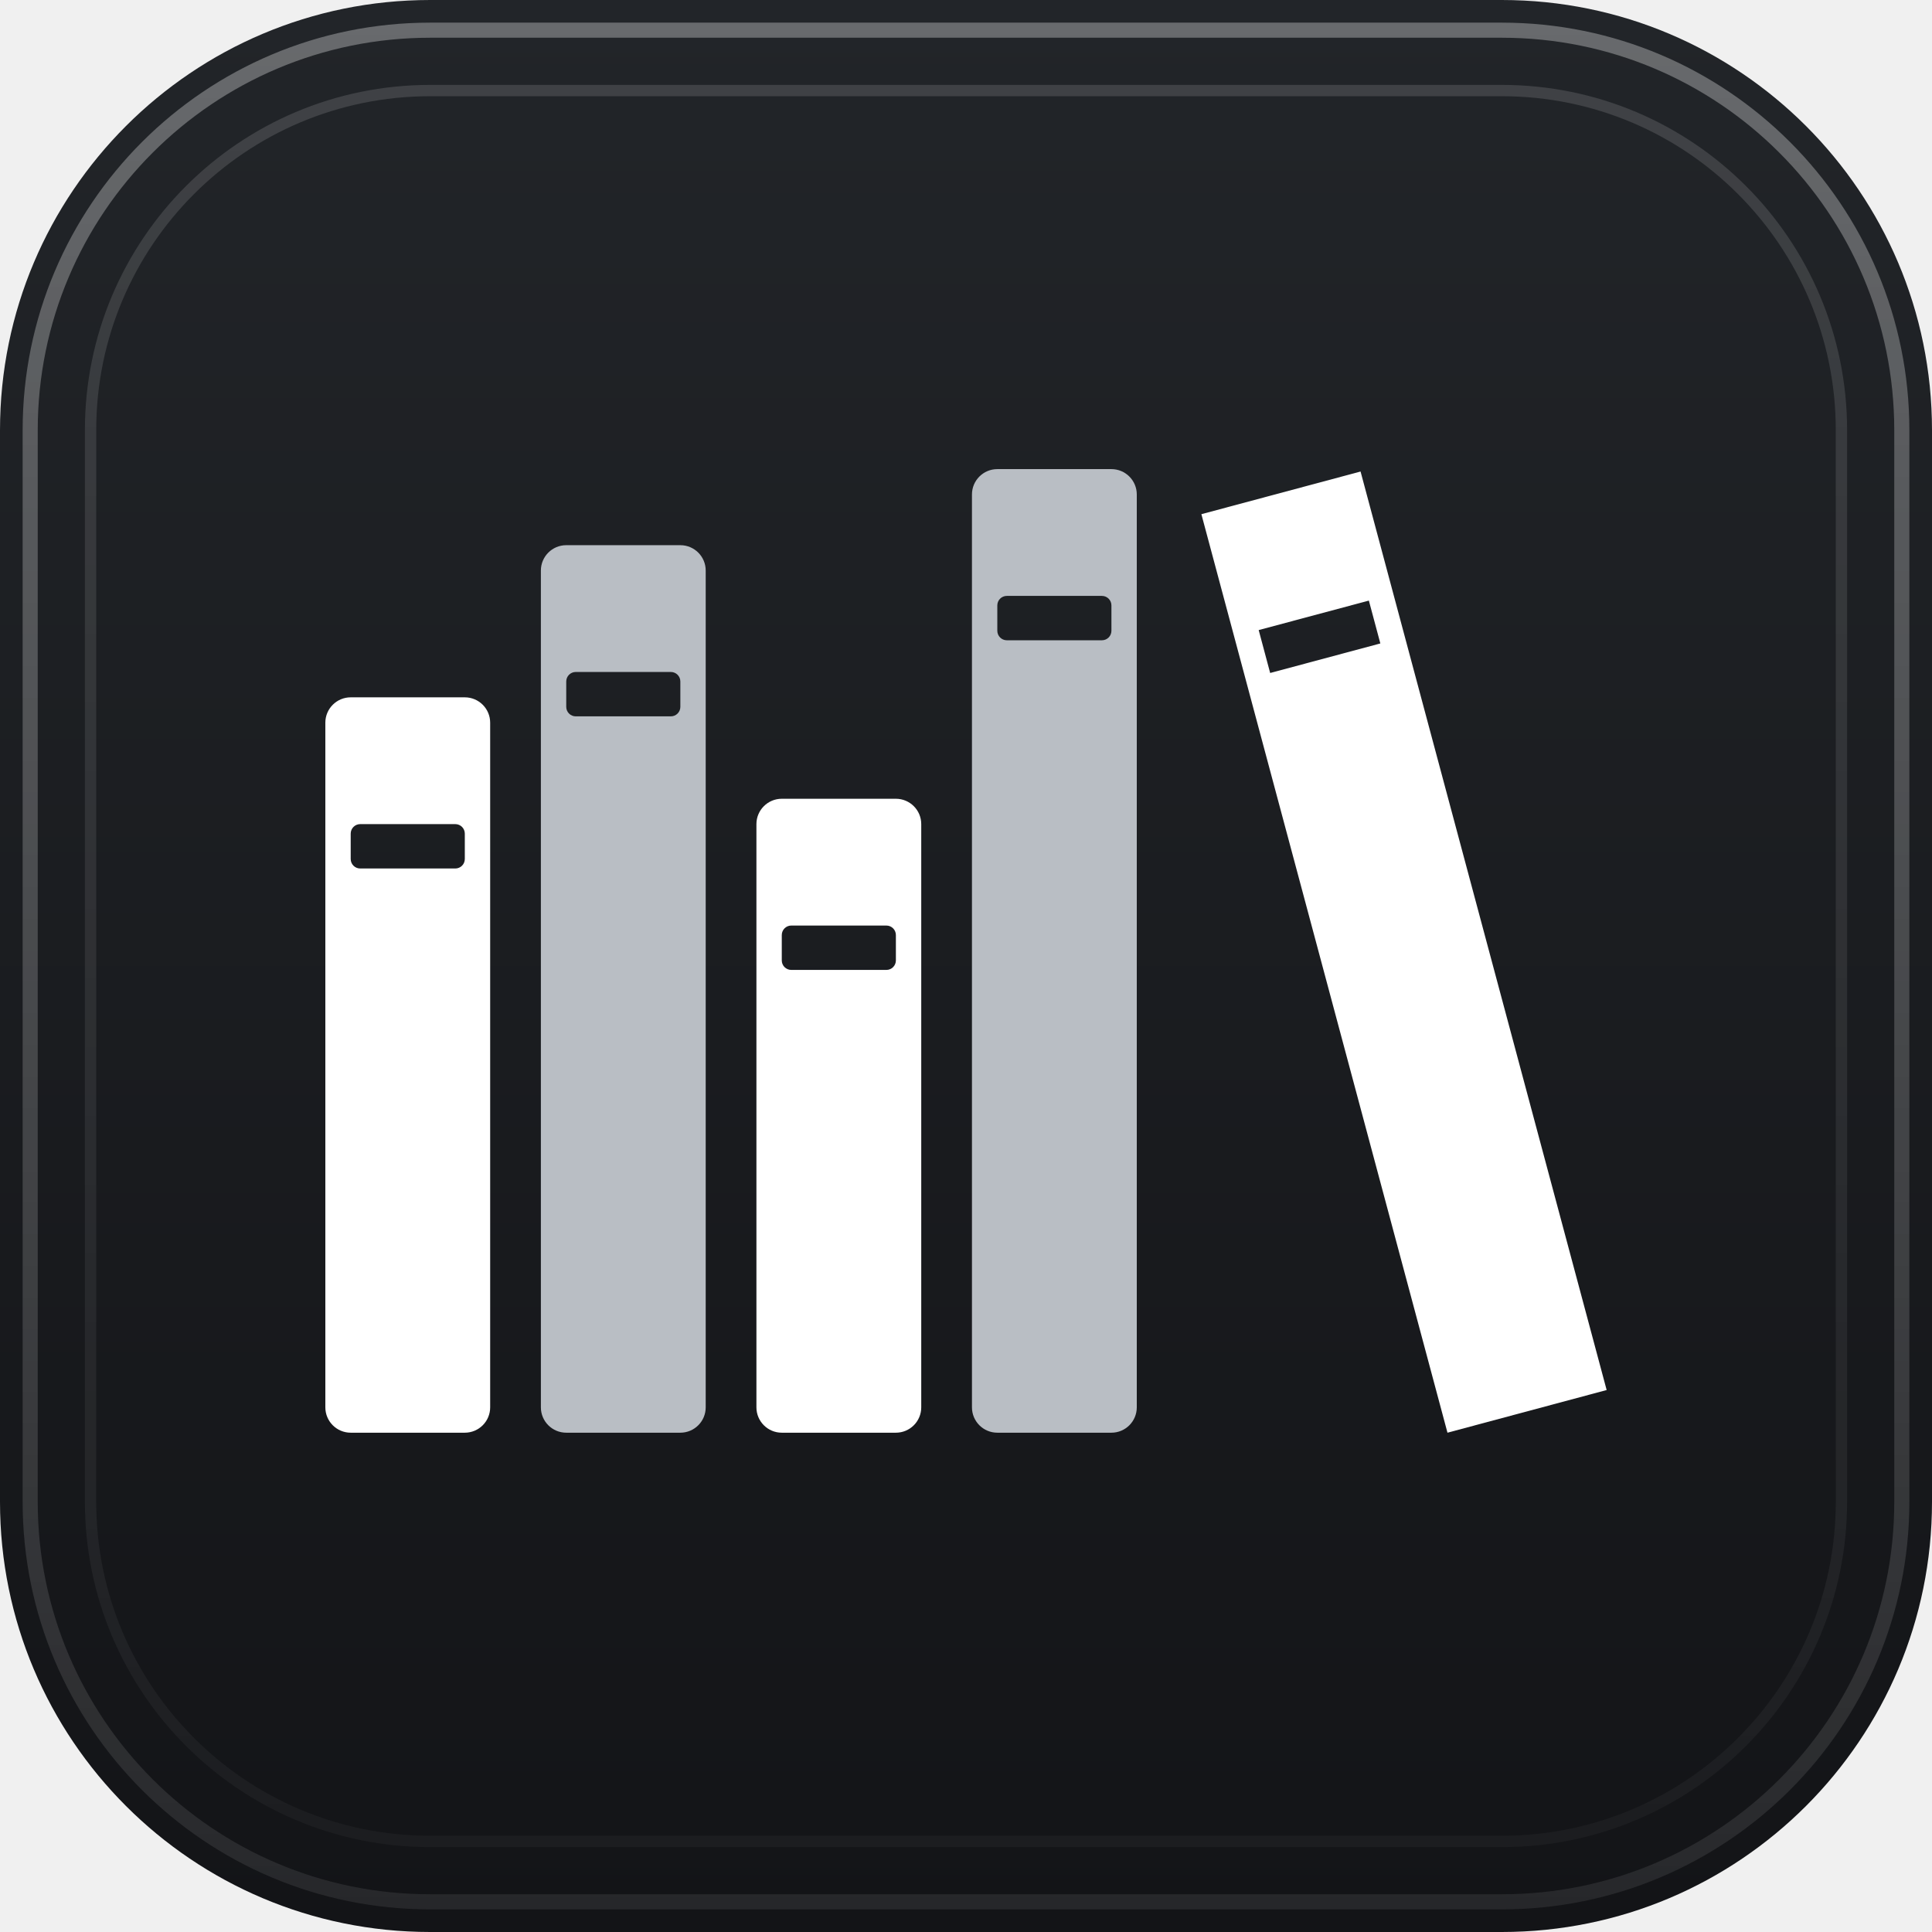
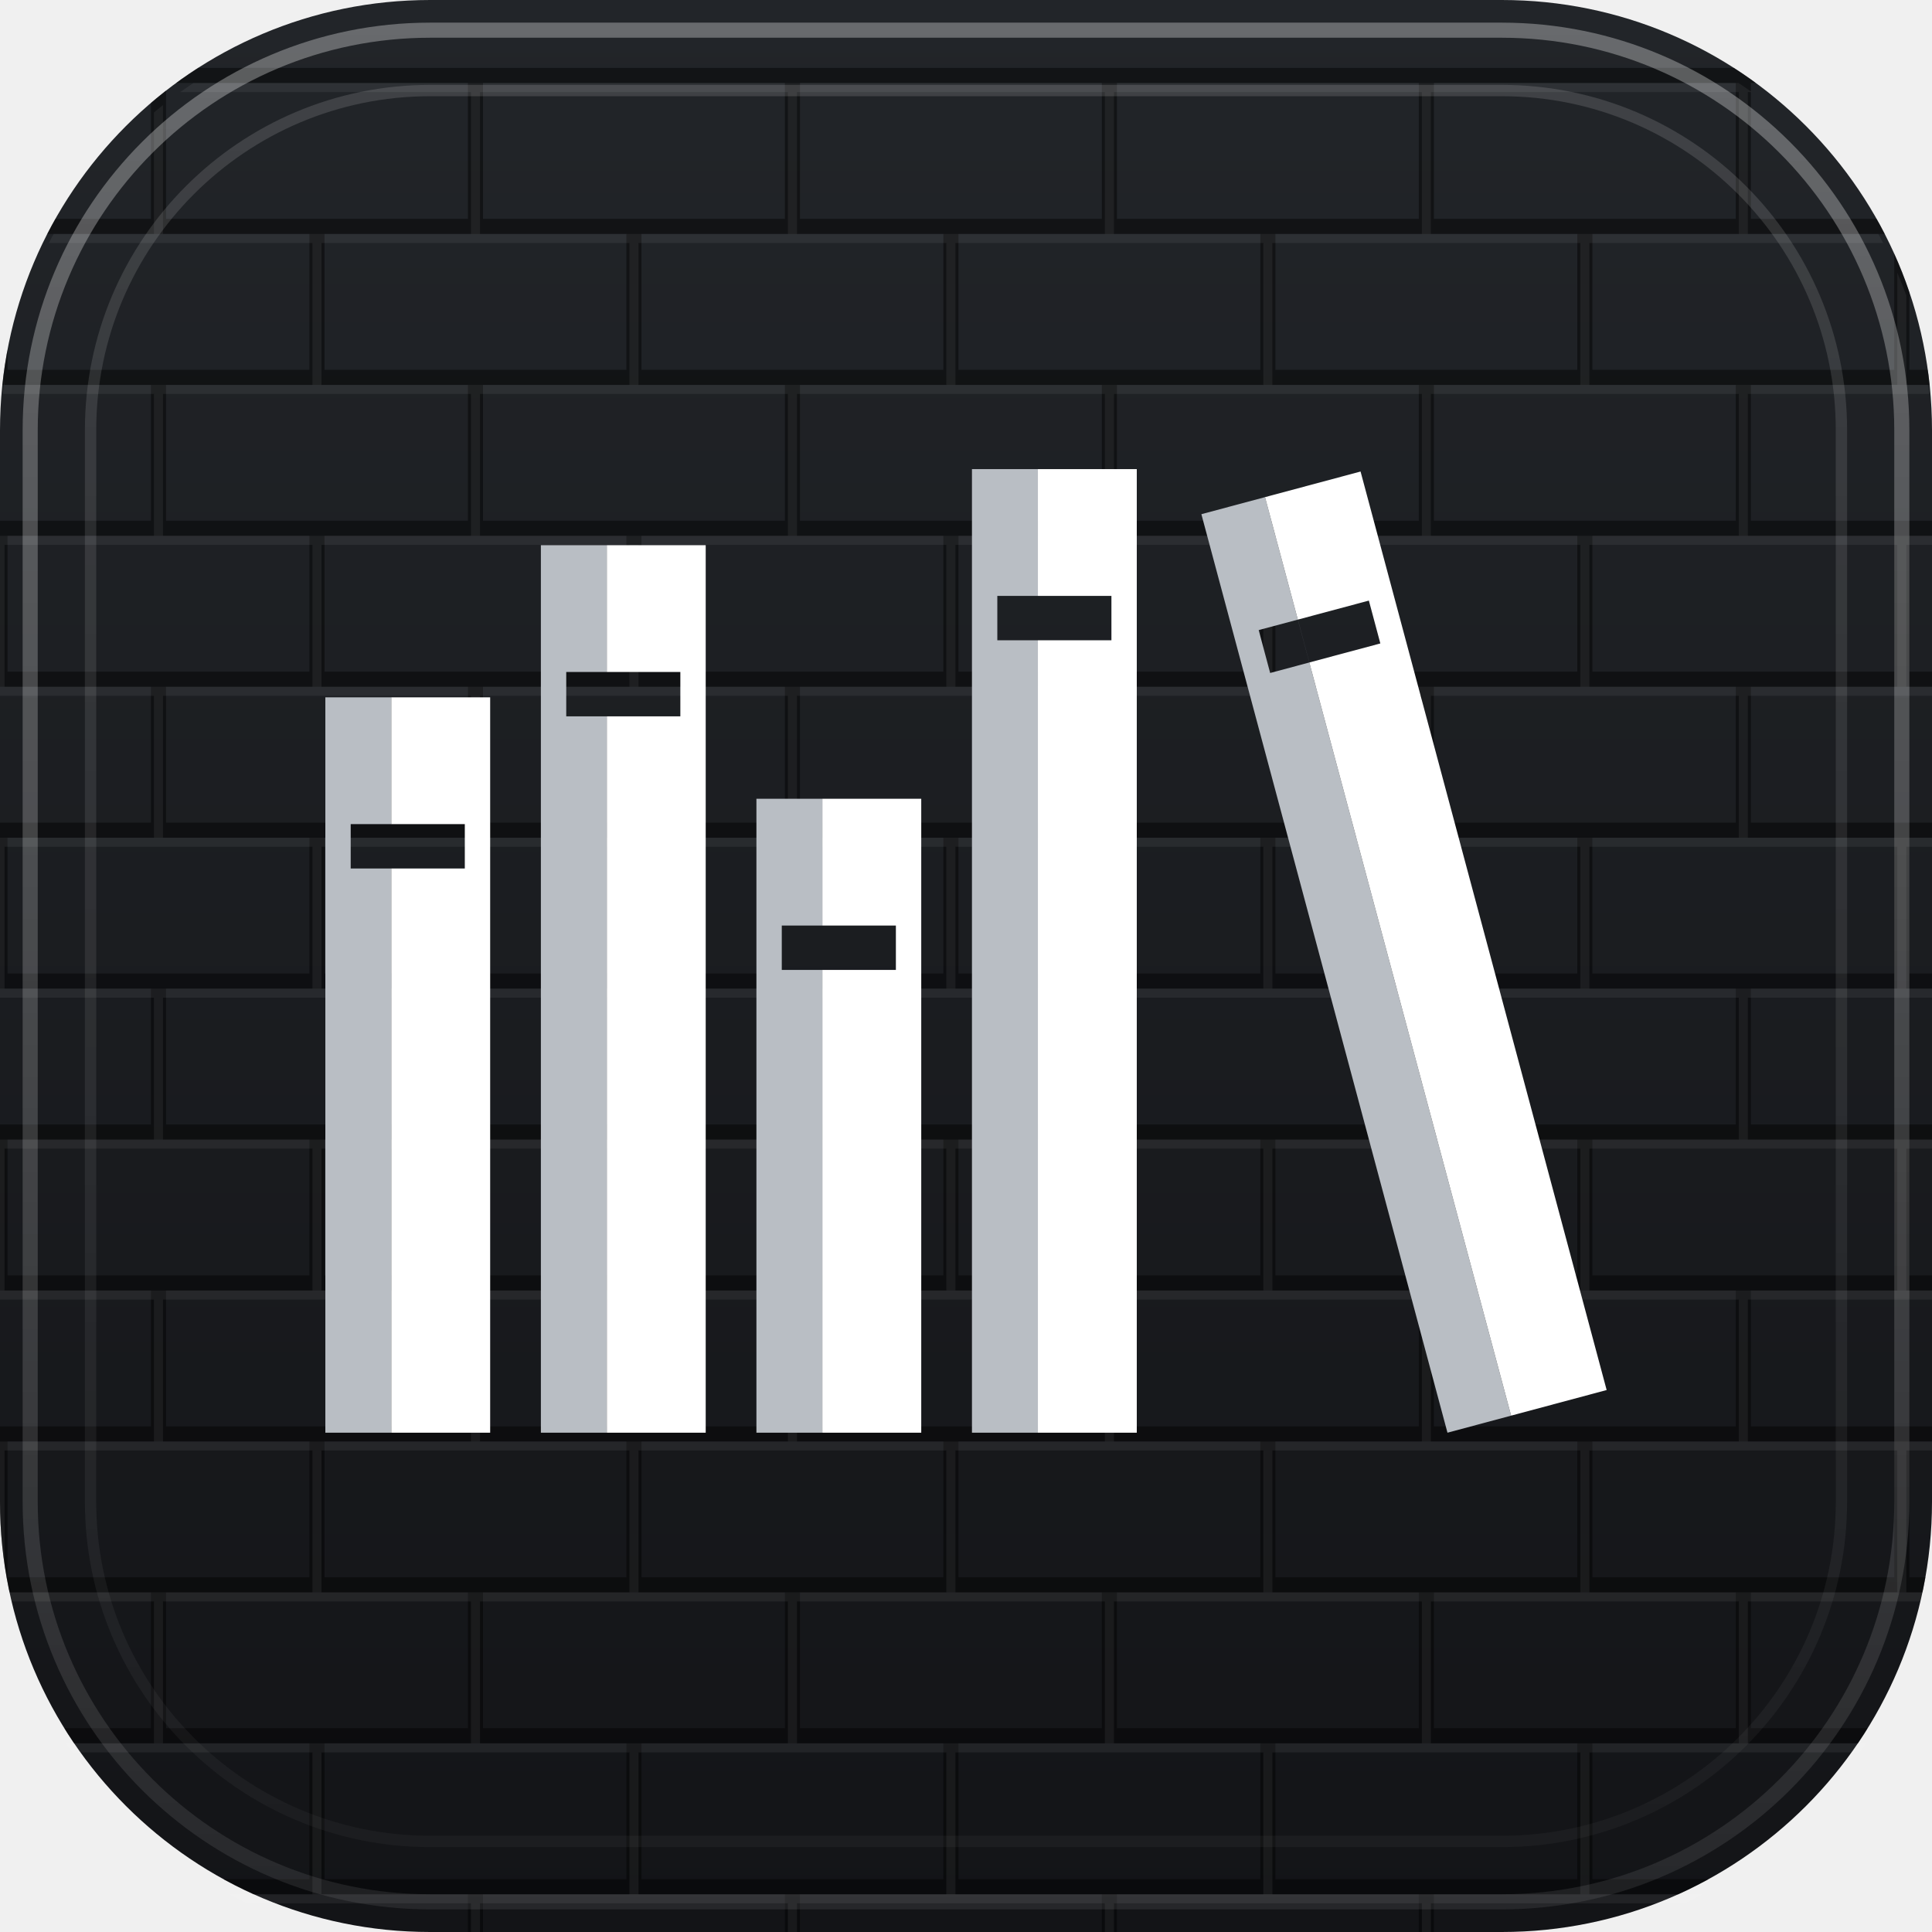
<svg xmlns="http://www.w3.org/2000/svg" viewBox="0 0 256 256" width="256" height="256" role="img" aria-labelledby="title">
  <defs>
    <linearGradient id="g" x1="0" y1="0" x2="0" y2="256" gradientUnits="userSpaceOnUse">
      <stop offset="0" stop-color="#222529" />
      <stop offset="1" stop-color="#131417" />
    </linearGradient>
    <linearGradient id="r" x1="0" y1="0" x2="0" y2="256" gradientUnits="userSpaceOnUse">
      <stop offset="0" stop-color="#FFFFFF" stop-opacity="0.32" />
      <stop offset="1" stop-color="#FFFFFF" stop-opacity="0.08" />
    </linearGradient>
    <linearGradient id="q" x1="0" y1="0" x2="0" y2="256" gradientUnits="userSpaceOnUse">
      <stop offset="0" stop-color="#FFFFFF" stop-opacity="0.14" />
      <stop offset="1" stop-color="#FFFFFF" stop-opacity="0.03" />
    </linearGradient>
+     <clipPath id="c">
+       <rect width="256" height="256" rx="57" />
+     </clipPath>
  </defs>
  <rect width="256" height="256" rx="57" fill="url(#g)" />
+   <path d="M0 10H256M21 10V30M63 10V30M105 10V30M147 10V30M189 10V30M231 10V30M0 30H256M0 30V50M42 30V50M84 30V50M126 30V50M168 30V50M210 30V50M252 30V50M0 50H256M21 50V70M63 50V70M105 50V70M147 50V70M189 50V70M231 50V70M0 70H256M0 70V90M42 70V90M84 70V90M126 70V90M168 70V90M210 70V90M252 70V90M0 90H256M21 90V110M63 90V110M105 90V110M147 90V110M189 90V110M231 90V110M0 110H256M0 110V130M42 110V130M84 110V130M126 110V130M168 110V130M210 110V130M252 110V130M0 130H256M21 130V150M63 130V150M105 130V150M147 130V150M189 130V150M231 130V150M0 150H256M0 150V170M42 150V170M84 150V170M126 150V170M168 150V170M210 150V170M252 150V170M0 170H256M21 170V190M63 170V190M105 170V190M147 170V190M189 170V190M231 170V190M0 190H256M0 190V210M42 190V210M84 190V210M126 190V210M168 190V210M210 190V210M252 190V210M0 210H256M21 210V230M63 210V230M105 210V230M147 210V230M189 210V230M231 210V230M0 230H256M0 230V250M42 230V250M84 230V250M126 230V250M168 230V250M210 230V250M252 230V250M0 250H256M21 250V270M63 250V270M105 250V270M147 250V270M189 250V270M231 250V270" stroke="#000" stroke-opacity="0.45" stroke-width="2" fill="none" clip-path="url(#c)" />
+   <path d="M0 10H256M21 10V30M63 10V30M105 10V30M147 10V30M189 10V30M231 10V30M0 30H256M0 30V50M42 30V50M84 30V50M126 30V50M168 30V50M210 30V50M252 30V50M0 50H256M21 50V70M63 50V70M105 50V70M147 50V70M189 50V70M231 50V70M0 70H256M0 70V90M42 70V90M84 70V90M126 70V90M168 70V90M210 70V90M252 70V90M0 90H256M21 90V110M63 90V110M105 90V110M147 90V110M189 90V110M231 90V110M0 110H256M0 110V130M42 110V130M84 110V130M126 110V130M168 110V130M210 110V130M252 110V130M0 130H256M21 130V150M63 130V150M105 130V150M147 130V150M189 130V150M231 130V150M0 150H256M0 150V170M42 150V170M84 150V170M126 150V170M168 150V170M210 150V170M252 150V170M0 170H256M21 170V190M63 170V190M105 170V190M147 170V190M189 170V190M231 170V190M0 190H256M0 190V210M42 190V210M84 190V210M126 190V210M168 190V210M210 190V210M252 190V210M0 210H256M21 210V230M63 210V230M105 210V230M147 210V230M189 210V230M231 210V230M0 230H256M0 230V250M42 230V250M84 230V250M126 230V250M168 230V250M210 230V250M252 230V250M0 250H256M21 250V270M63 250V270M105 250V270M147 250V270M189 250V270M231 250V270" transform="translate(0 1.6)" stroke="#FFFFFF" stroke-opacity="0.06" stroke-width="1.2" fill="none" clip-path="url(#c)" />
  <rect x="4" y="4" width="248" height="248" rx="53" fill="none" stroke="url(#r)" stroke-width="2" />
  <rect x="12" y="12" width="232" height="232" rx="45" fill="none" stroke="url(#q)" stroke-width="1.5" />
-   <g transform="translate(128 126) scale(0.84) translate(-128 -130)" fill="#FFFFFF" fill-rule="evenodd">
-     <path d="M30.94 90H48.94A4 4 0 0 1 52.94 94V202A4 4 0 0 1 48.94 206H30.94A4 4 0 0 1 26.94 202V94A4 4 0 0 1 30.94 90ZM32.44 110H47.44A1.5 1.5 0 0 1 48.94 111.5V115.5A1.5 1.5 0 0 1 47.44 117H32.44A1.5 1.5 0 0 1 30.94 115.5V111.5A1.5 1.5 0 0 1 32.44 110Z" fill="#FFFFFF" />
-     <path d="M64.94 66H82.94A4 4 0 0 1 86.94 70V202A4 4 0 0 1 82.94 206H64.94A4 4 0 0 1 60.94 202V70A4 4 0 0 1 64.94 66ZM66.44 86H81.44A1.5 1.5 0 0 1 82.94 87.5V91.5A1.5 1.5 0 0 1 81.44 93H66.44A1.5 1.5 0 0 1 64.94 91.5V87.5A1.5 1.5 0 0 1 66.44 86Z" fill="#B9BEC4" />
-     <path d="M98.94 106H116.94A4 4 0 0 1 120.94 110V202A4 4 0 0 1 116.94 206H98.94A4 4 0 0 1 94.94 202V110A4 4 0 0 1 98.94 106ZM100.44 126H115.44A1.5 1.5 0 0 1 116.94 127.5V131.5A1.5 1.5 0 0 1 115.44 133H100.44A1.5 1.5 0 0 1 98.94 131.5V127.5A1.5 1.5 0 0 1 100.44 126Z" fill="#FFFFFF" />
-     <path d="M132.94 54H150.94A4 4 0 0 1 154.94 58V202A4 4 0 0 1 150.94 206H132.94A4 4 0 0 1 128.94 202V58A4 4 0 0 1 132.94 54ZM134.44 74H149.44A1.5 1.5 0 0 1 150.94 75.5V79.5A1.5 1.5 0 0 1 149.44 81H134.44A1.5 1.5 0 0 1 132.94 79.5V75.5A1.5 1.5 0 0 1 134.44 74Z" fill="#B9BEC4" />
-     <path d="M203.95 206L229.06 199.27L190.24 54.38L165.13 61.11ZM174.17 79.39L191.55 74.74L193.36 81.5L175.98 86.16Z" fill="#FFFFFF" />
+   <g transform="translate(128 126) scale(0.84) translate(-128 -130)" fill-rule="evenodd">
+     <path fill="#B9BEC4" d="M26.94 90L37.34 90L37.34 206L26.94 206ZM30.94 110L37.34 110L37.34 117L30.94 117Z" />
+     <path fill="#FFFFFF" d="M37.34 90L52.94 90L52.94 206L37.34 206ZM37.34 110L48.94 110L48.94 117L37.34 117Z" />
+     <path fill="#B9BEC4" d="M60.94 66L71.34 66L71.34 206L60.94 206ZM64.94 86L71.34 86L71.34 93L64.94 93Z" />
+     <path fill="#FFFFFF" d="M71.34 66L86.94 66L86.94 206L71.34 206ZM71.34 86L82.94 86L82.94 93L71.34 93Z" />
+     <path fill="#B9BEC4" d="M94.94 106L105.34 106L105.34 206L94.94 206ZM98.94 126L105.34 126L105.34 133L98.94 133Z" />
+     <path fill="#FFFFFF" d="M105.34 106L120.94 106L120.94 206L105.34 206ZM105.34 126L116.94 126L116.94 133L105.34 133Z" />
+     <path fill="#B9BEC4" d="M128.94 54L139.34 54L139.34 206L128.94 206ZM132.94 74L139.34 74L139.34 81L132.94 81Z" />
+     <path fill="#FFFFFF" d="M139.34 54L154.94 54L154.94 206L139.34 206ZM139.34 74L150.94 74L150.94 81L139.34 81Z" />
+     <path fill="#B9BEC4" d="M165.13 61.11L175.17 58.42L213.99 203.31L203.95 206ZM174.17 79.39L180.35 77.74L182.16 84.5L175.98 86.16Z" />
+     <path fill="#FFFFFF" d="M175.17 58.42L190.24 54.38L229.06 199.27L213.99 203.31ZM180.35 77.74L191.55 74.74L193.36 81.5L182.16 84.5Z" />
  </g>
</svg>
